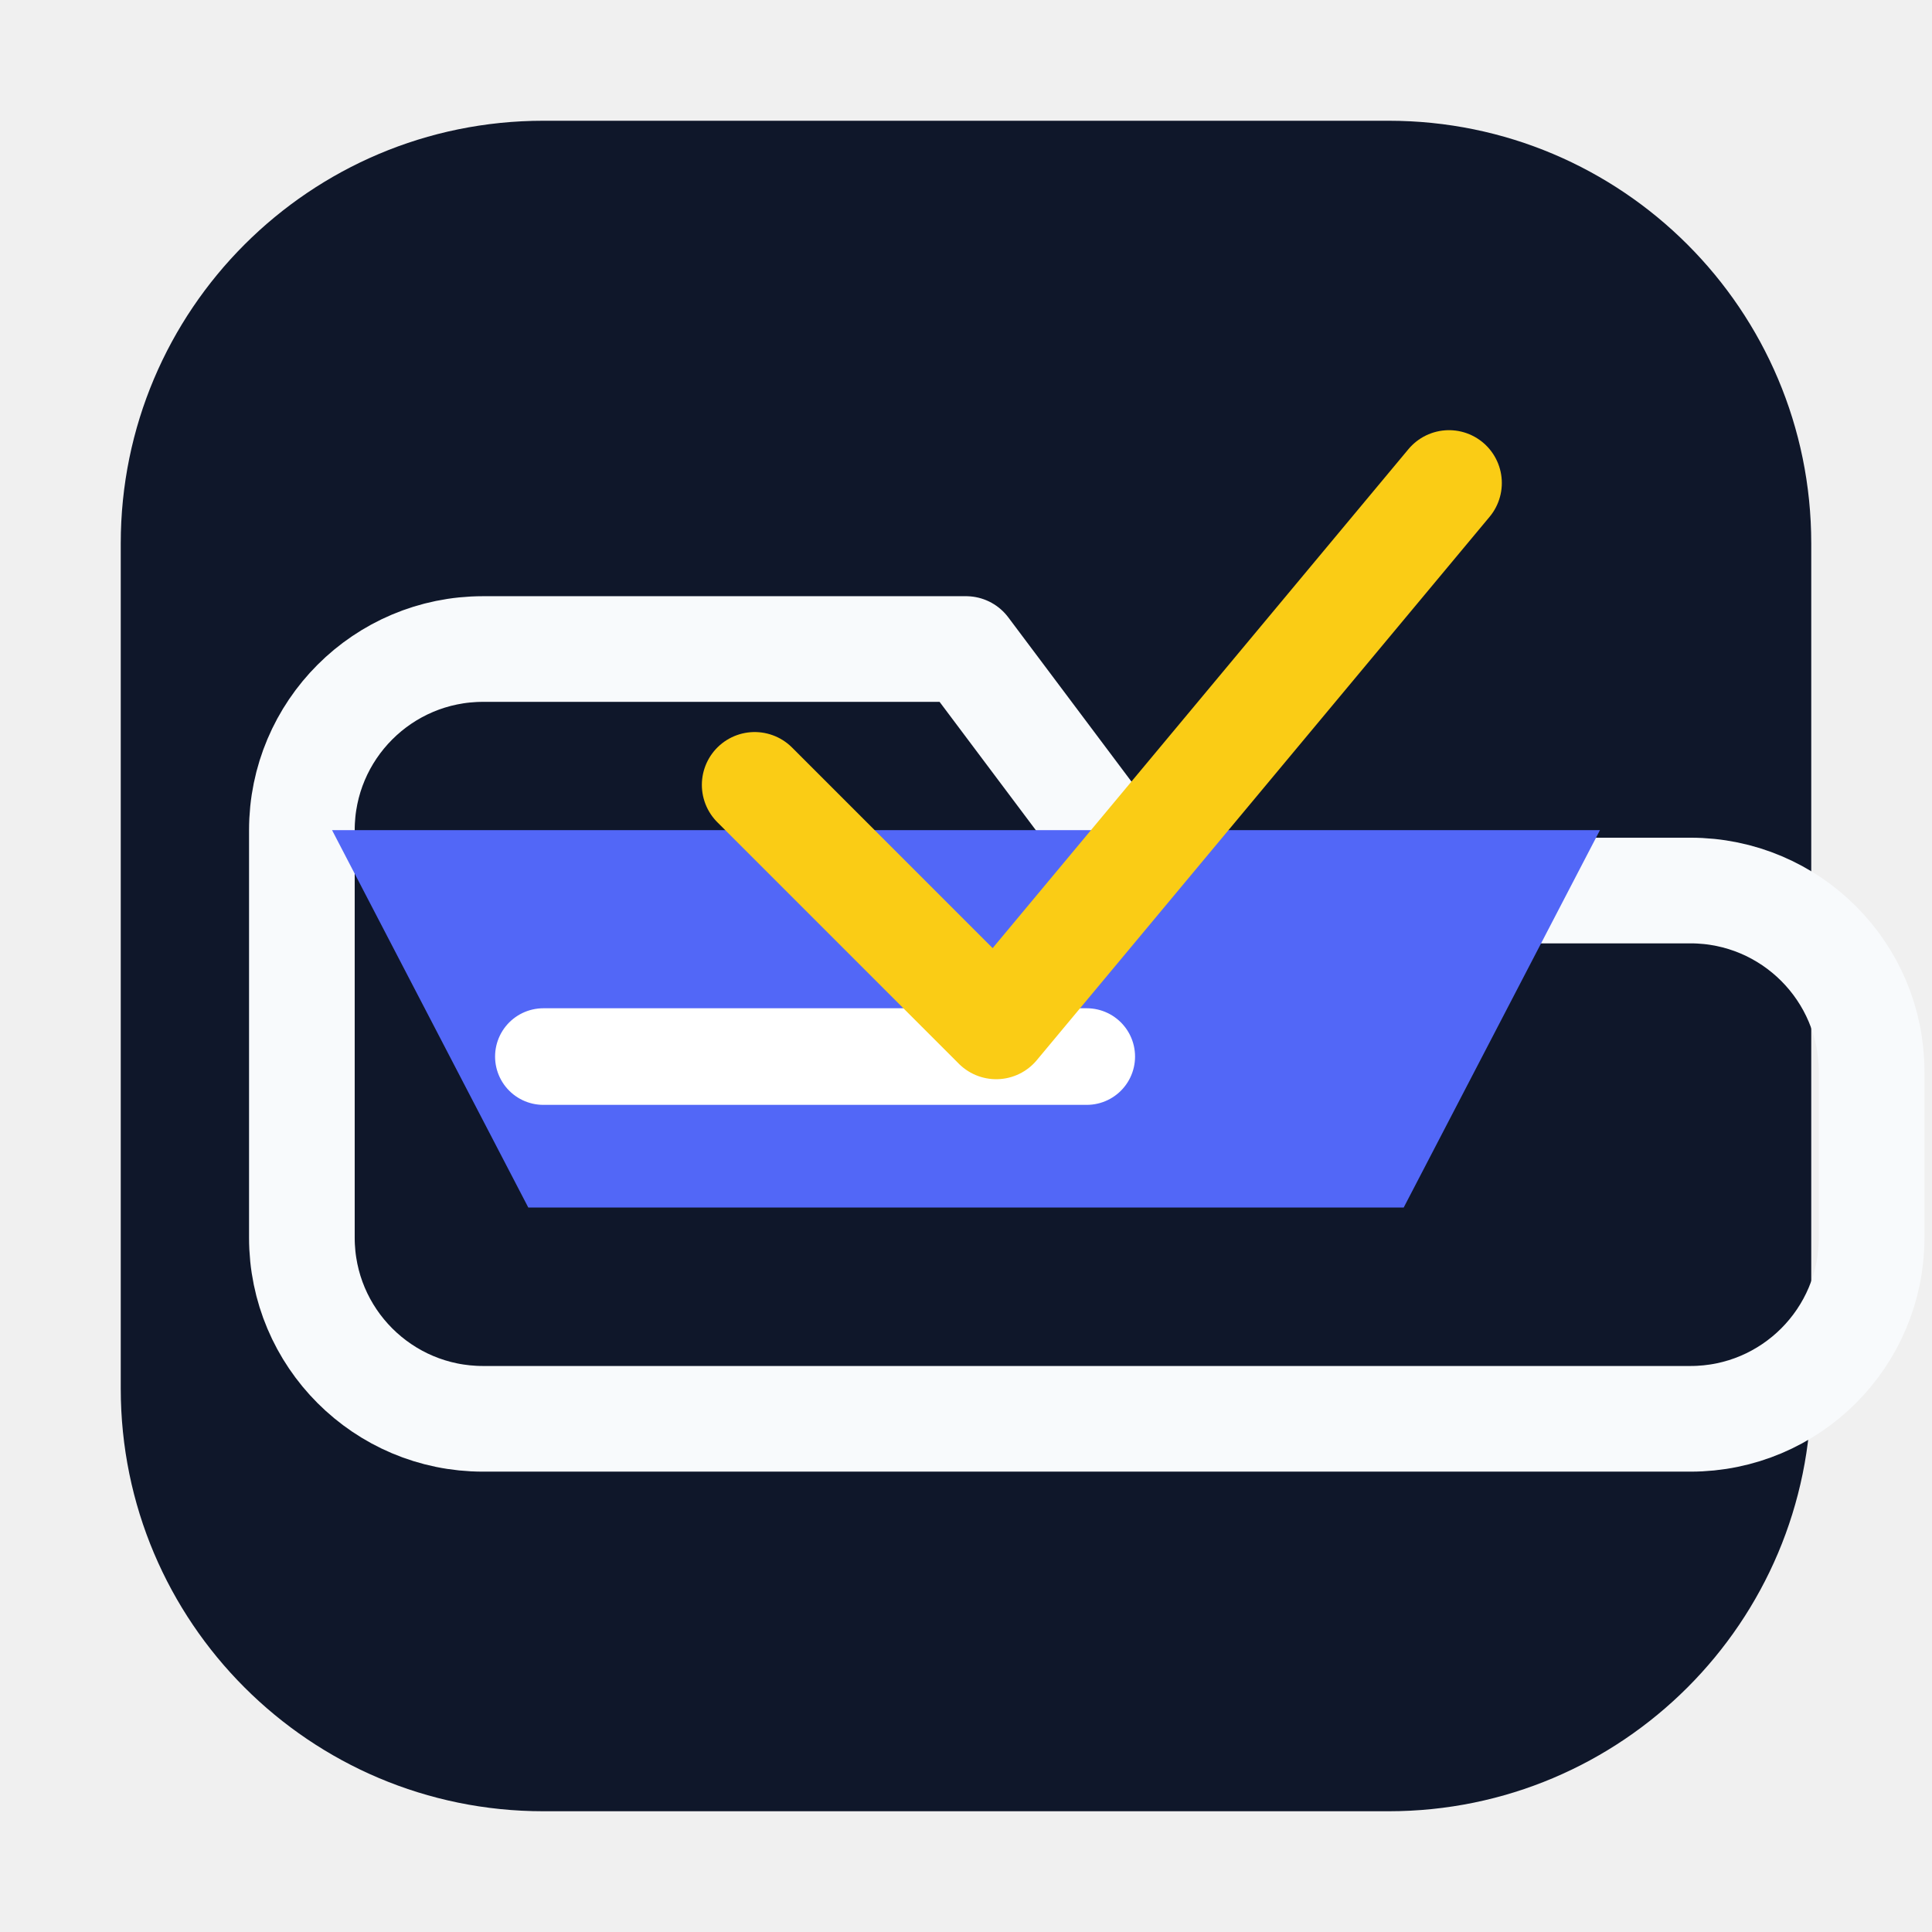
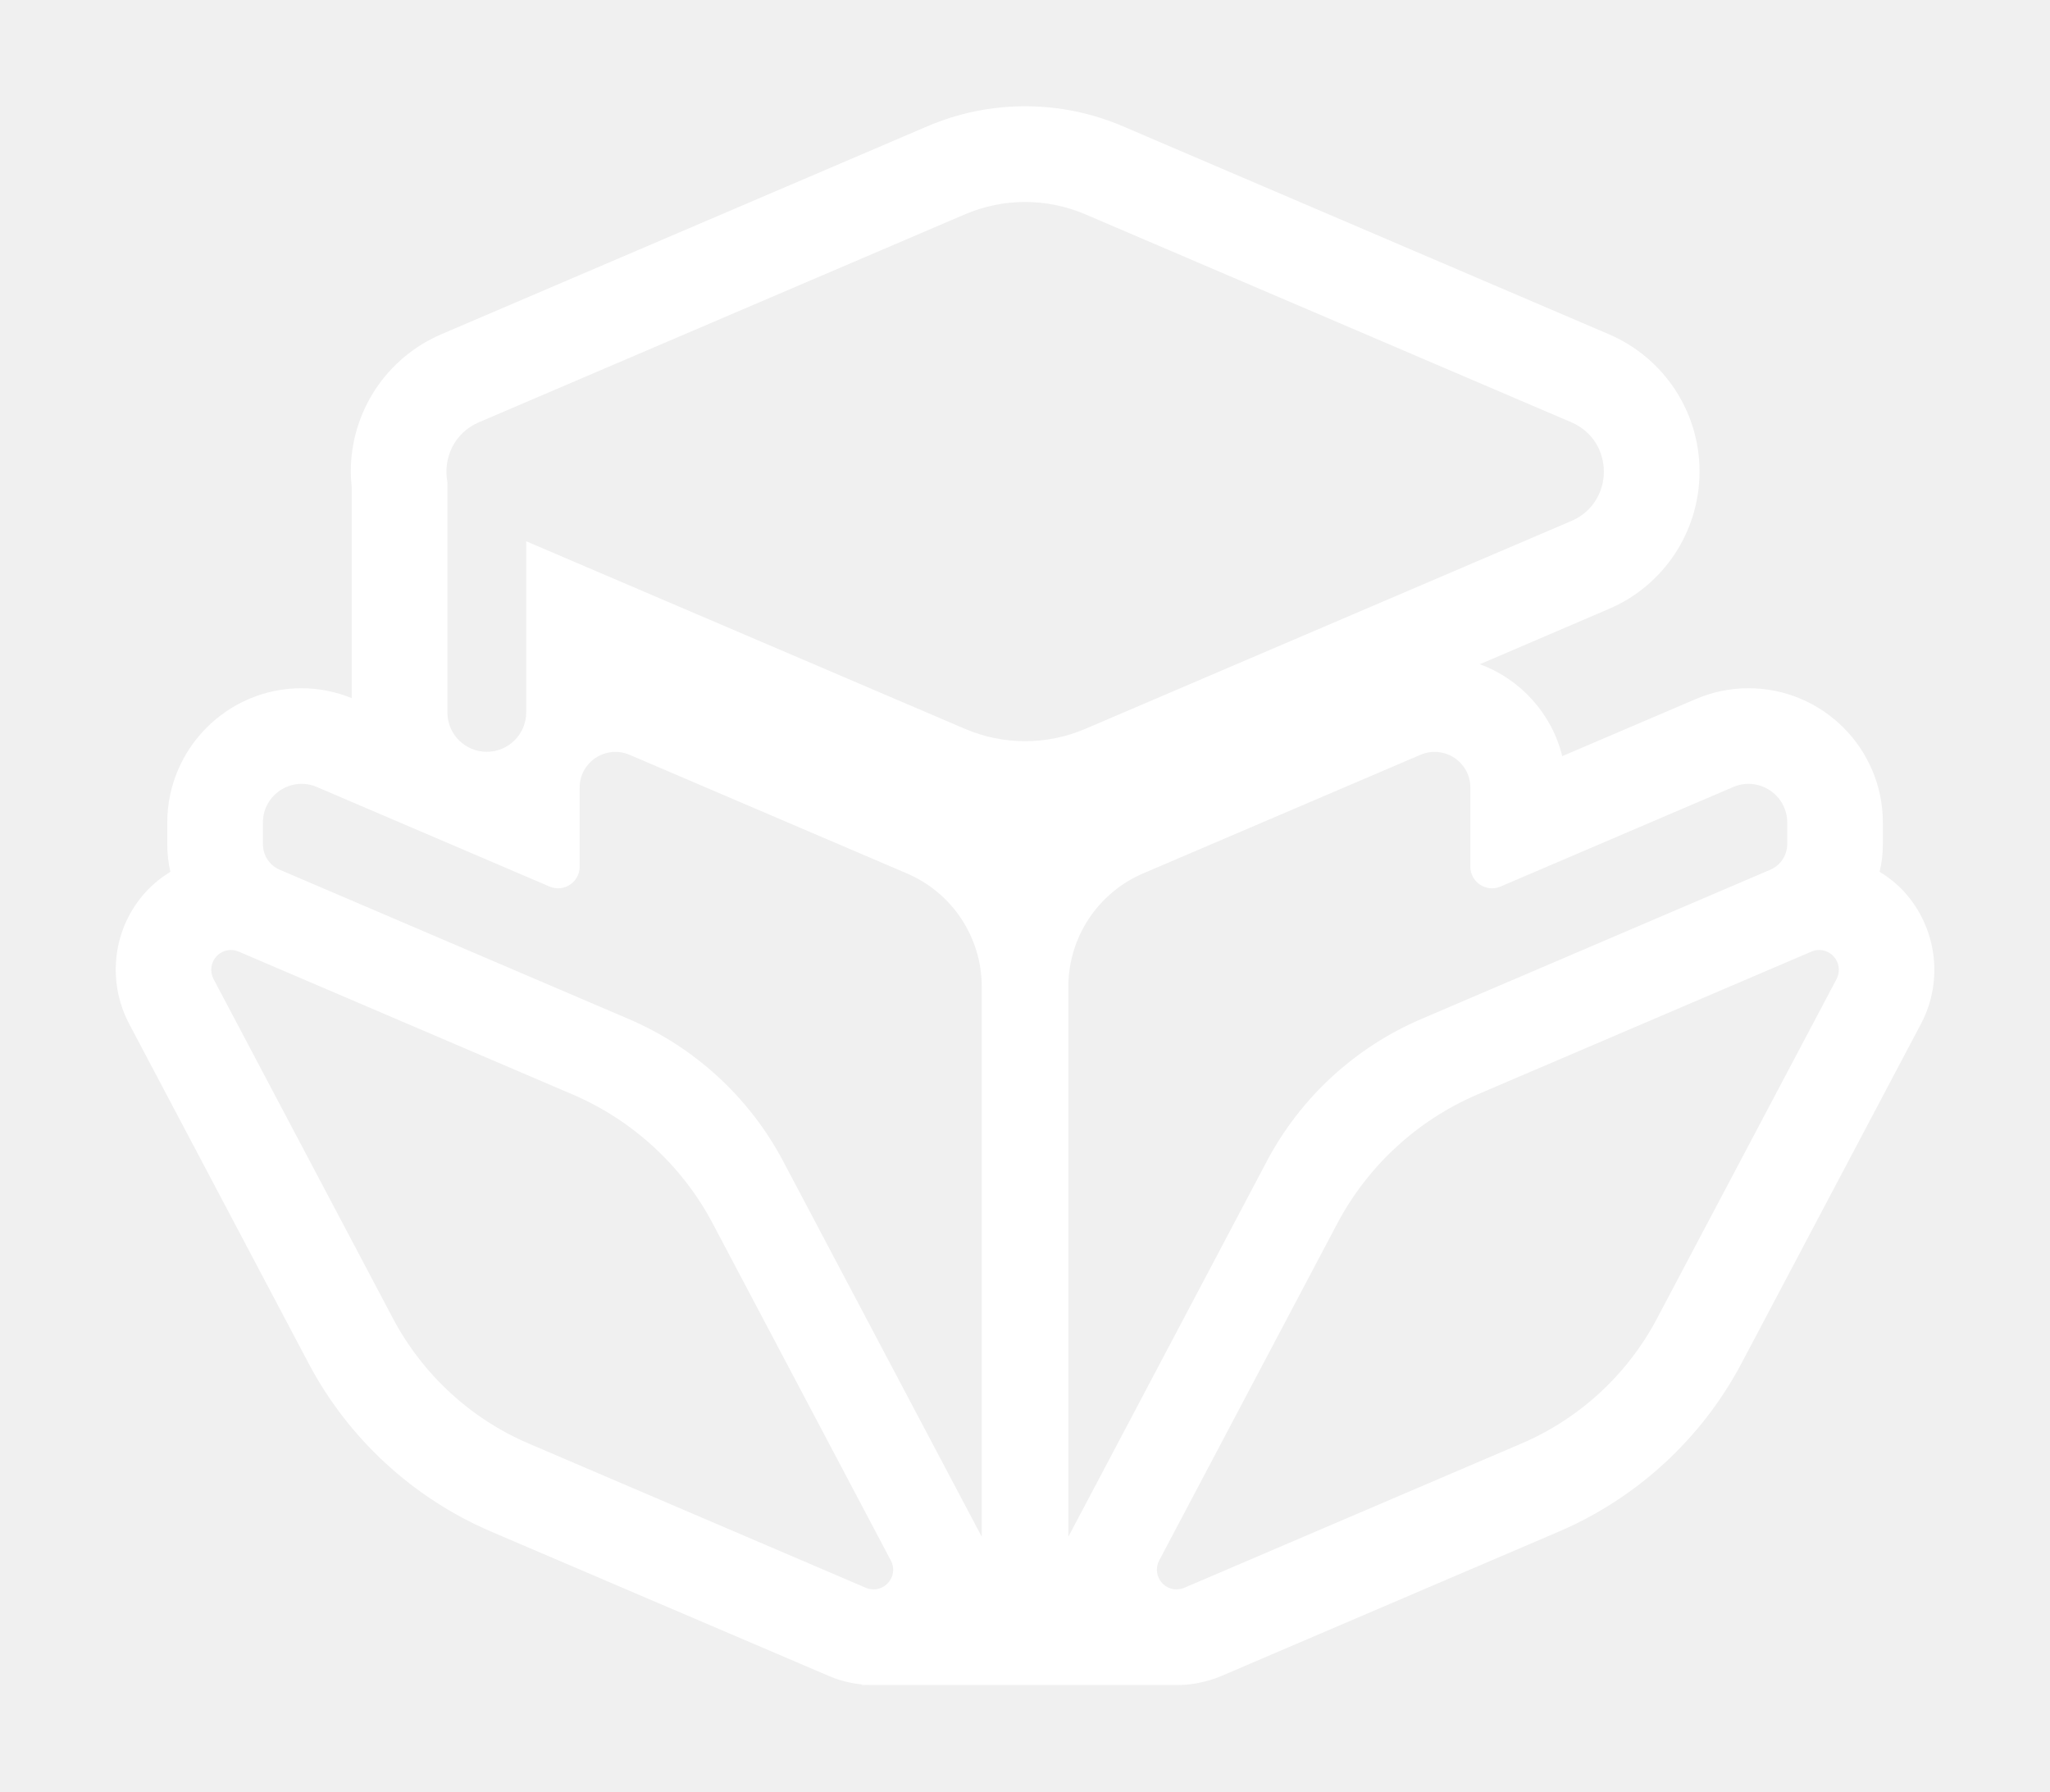
- <svg xmlns="http://www.w3.org/2000/svg" viewBox="0 0 64 64" role="img" aria-label="SCA favicon">
-   <rect x="4" y="4" width="56" height="56" rx="14" fill="#0f172a" />
-   <path d="M16 21.5h16l6 8h18a6 6 0 0 1 6 6V41a6 6 0 0 1-6 6H16a6 6 0 0 1-6-6V27.5a6 6 0 0 1 6-6Z" fill="none" stroke="#f8fafc" stroke-width="3.5" stroke-linejoin="round" />
-   <path d="M11 27.5h42l-6.5 12.5H17.5L11 27.5Z" fill="#5267f7" />
-   <path d="M18 35h18" stroke="#ffffff" stroke-width="3.2" stroke-linecap="round" />
-   <path d="M25 26l8 8 15-18" fill="none" stroke="#facc15" stroke-width="3.5" stroke-linecap="round" stroke-linejoin="round" />
+ <svg xmlns="http://www.w3.org/2000/svg" viewBox="550.77 722.70 192.92 168.55">
+   <path fill-rule="evenodd" fill="#FFFFFF" d="M 723.609 814.809 L 706.691 846.789 C 703.922 852.027 699.391 856.207 693.941 858.527 L 662.219 872.098 C 661.988 872.199 661.738 872.246 661.488 872.246 C 660.988 872.246 660.488 872.039 660.129 871.648 C 659.602 871.078 659.488 870.227 659.852 869.539 L 676.621 837.816 C 679.488 832.398 684.172 828.086 689.82 825.676 L 721.238 812.238 C 721.469 812.137 721.719 812.086 721.969 812.086 C 722.469 812.086 722.969 812.297 723.328 812.688 C 723.859 813.258 723.969 814.109 723.609 814.809 M 651.309 815.547 C 651.309 810.906 654.078 806.707 658.352 804.879 L 684.449 793.719 C 686.68 792.77 689.141 794.398 689.141 796.809 L 689.141 804.246 C 689.141 805.707 690.641 806.688 691.98 806.117 L 713.891 796.746 C 716.289 795.727 718.961 797.488 718.961 800.098 L 718.961 802.117 C 718.961 803.176 718.328 804.129 717.359 804.539 L 684.531 818.578 C 678.289 821.246 673.148 825.977 669.98 831.977 L 651.309 867.297 Z M 641.578 791.277 L 600.289 773.629 L 600.289 789.727 C 600.289 791.777 598.629 793.438 596.578 793.438 C 594.531 793.438 592.871 791.777 592.871 789.727 L 592.871 768.336 C 592.871 768.258 592.871 768.176 592.879 768.098 C 592.449 765.906 593.441 763.457 595.852 762.426 L 641.578 742.867 C 645.199 741.316 649.289 741.316 652.91 742.867 L 698.629 762.426 C 702.73 764.176 702.73 769.977 698.629 771.727 L 652.91 791.277 C 649.289 792.828 645.199 792.828 641.578 791.277 M 643.16 867.297 L 624.48 831.977 C 621.309 825.977 616.172 821.246 609.93 818.578 L 577.102 804.539 C 576.129 804.129 575.512 803.176 575.512 802.117 L 575.512 800.098 C 575.512 797.488 578.18 795.727 580.578 796.746 L 602.488 806.117 C 603.828 806.688 605.32 805.707 605.32 804.246 L 605.32 796.809 C 605.32 794.398 607.789 792.77 610.012 793.719 L 636.109 804.879 C 640.391 806.707 643.16 810.906 643.16 815.547 Z M 634.328 871.648 C 633.98 872.039 633.48 872.246 632.969 872.246 C 632.73 872.246 632.48 872.199 632.25 872.098 L 600.531 858.527 C 595.078 856.207 590.551 852.027 587.77 846.789 L 570.859 814.809 C 570.5 814.109 570.609 813.258 571.141 812.688 C 571.5 812.297 571.988 812.086 572.5 812.086 C 572.75 812.086 572.988 812.137 573.23 812.238 L 604.648 825.676 C 610.289 828.086 614.98 832.398 617.84 837.816 L 634.609 869.539 C 634.98 870.227 634.871 871.078 634.328 871.648 M 729.93 806.566 C 729.262 805.848 728.488 805.238 727.66 804.727 C 727.859 803.879 727.961 803.008 727.961 802.117 L 727.961 800.098 C 727.961 793.129 722.289 787.457 715.32 787.457 C 713.609 787.457 711.941 787.797 710.352 788.477 L 697.789 793.848 C 696.801 789.836 693.852 786.598 690.031 785.199 L 702.172 779.996 C 707.352 777.789 710.699 772.719 710.711 767.078 C 710.711 761.438 707.359 756.367 702.172 754.148 L 656.449 734.586 C 653.52 733.336 650.43 732.699 647.238 732.699 C 644.059 732.699 640.961 733.336 638.039 734.586 L 592.309 754.148 C 587.129 756.367 583.781 761.438 583.781 767.078 C 583.781 767.566 583.82 768.047 583.871 768.527 L 583.871 788.387 C 582.352 787.777 580.77 787.457 579.148 787.457 C 572.18 787.457 566.512 793.129 566.512 800.098 L 566.512 802.117 C 566.512 803.008 566.609 803.887 566.801 804.727 C 565.969 805.246 565.199 805.859 564.512 806.598 C 561.43 809.949 560.77 814.906 562.91 819.008 L 579.82 850.996 C 583.551 858.059 589.648 863.668 596.988 866.809 C 596.988 866.809 628.852 880.438 628.922 880.457 C 629.871 880.848 630.852 881.086 631.852 881.188 C 632.219 881.227 632.59 881.246 632.969 881.246 L 661.488 881.246 C 661.648 881.246 661.809 881.246 661.98 881.238 C 663.191 881.188 664.379 880.926 665.539 880.469 C 665.609 880.438 697.469 866.809 697.469 866.809 C 704.809 863.668 710.91 858.059 714.648 850.996 L 731.59 818.957 C 733.691 814.906 733.031 809.949 729.93 806.566 " />
+   <path fill="#FFFFFF" d="M 632.969 881.246 L 631.852 881.246 L 631.852 881.188 C 632.219 881.227 632.59 881.246 632.969 881.246 " />
+   <path fill="#FFFFFF" d="M 661.98 881.238 L 661.98 881.246 L 661.488 881.246 C 661.648 881.246 661.809 881.246 661.98 881.238 " />
</svg>
